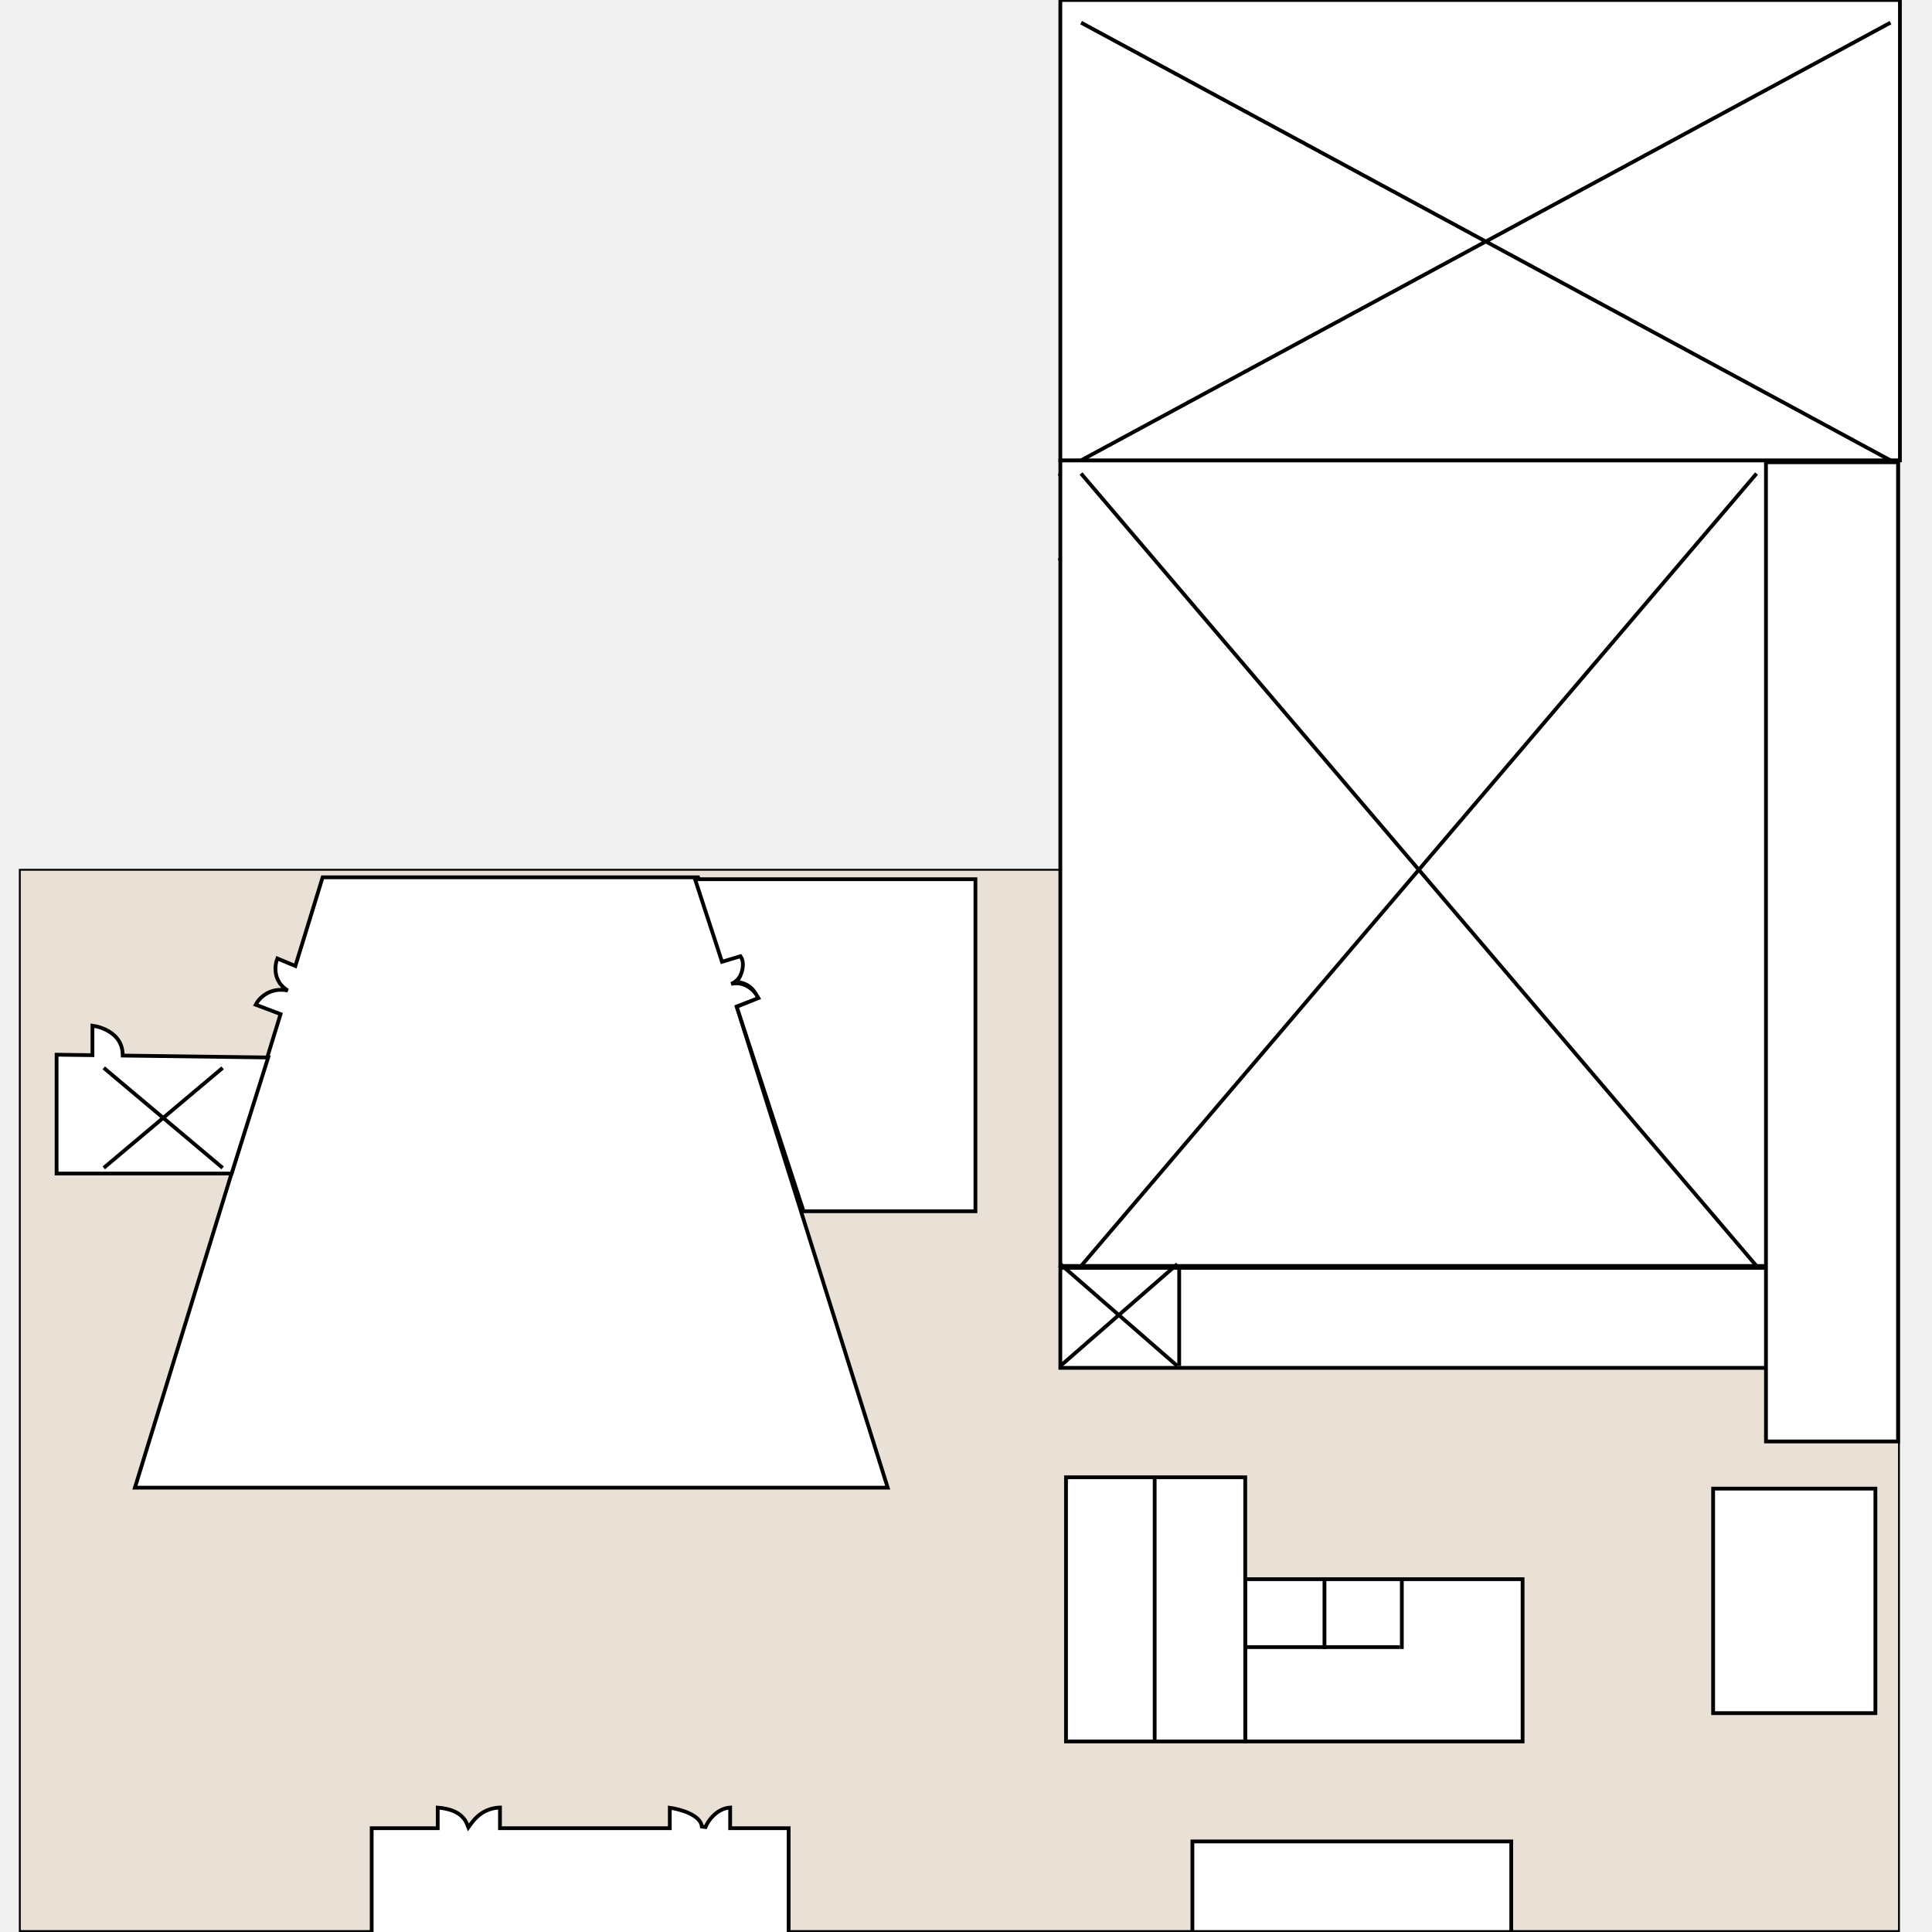
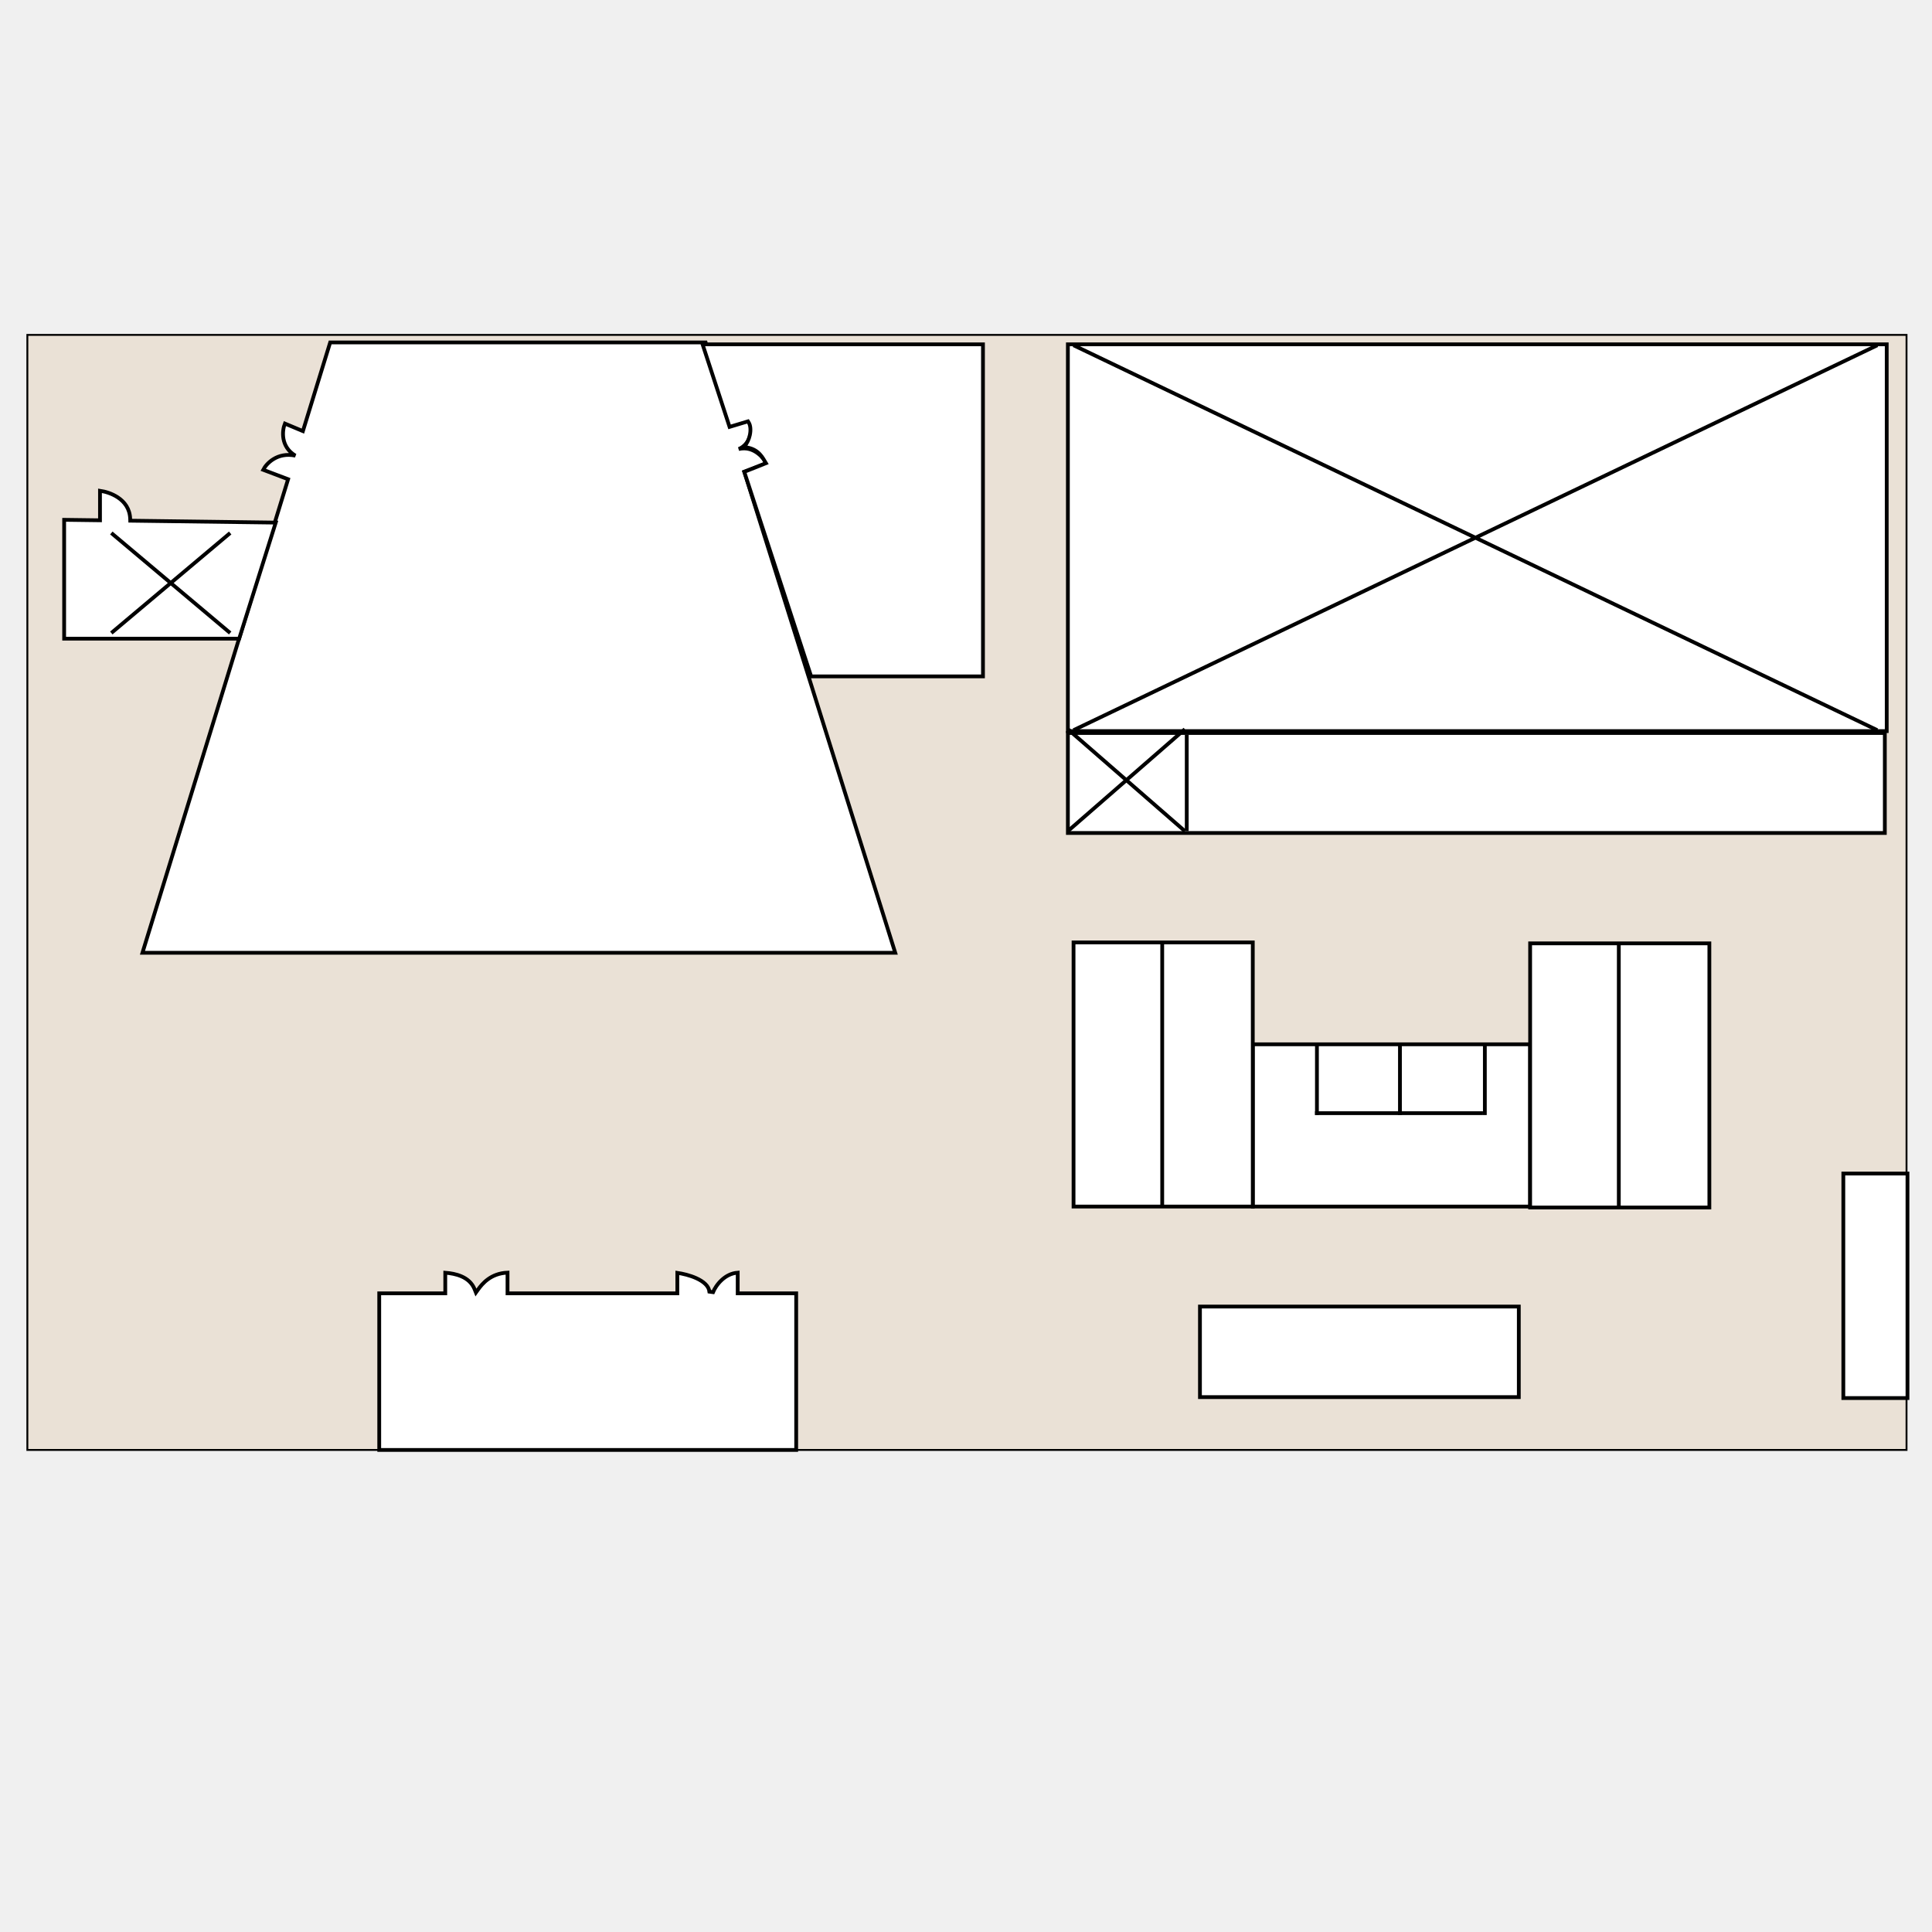
<svg xmlns="http://www.w3.org/2000/svg" width="1024" height="1024" viewBox="0 0 1024 1024" fill="none">
-   <g clip-path="url(#clip0_1205_2297)">
-     <path d="M1006.5 0V1023.5H10.5V461H563.5V0H1006.5Z" fill="#EAE1D6" stroke="black" />
-     <path d="M470.5 788.5H71.5L148.701 537.5L135.5 532.5C137.197 529.167 142.982 523 152.546 525C144.582 520.2 145.53 511.667 147 508L156.544 512L171 465H277H370L383 509L393 506.5C396.5 511 392.893 519.5 387.5 521.5C396 519.5 400.995 527 402.5 529L390.5 533.5L470.5 788.5Z" fill="white" stroke="black" stroke-width="2" />
-     <path d="M994 789H908V908H994V789Z" fill="white" stroke="black" stroke-width="2" />
-     <path d="M801 976H632V1024H801V976Z" fill="white" stroke="black" stroke-width="2" />
-     <path d="M815 146V153H773.968C773.581 147.056 769.757 142.755 764.826 141.055L763.5 140.597V142V153H604V28.779H711H712V27.779V0H859V152.987L823.449 152.513C822.973 148.013 819.277 145.532 816.164 145.014L815 144.82V146Z" fill="white" stroke="black" stroke-width="2" />
-     <path d="M759 112.327V153H709V75H758.981L758.519 99.5H748.5H747.112L747.552 100.817C748.172 102.675 749.484 105.294 751.498 107.593C753.351 109.709 755.849 111.609 759 112.327Z" stroke="black" stroke-width="2" />
-     <path d="M681 251L561 297M561 251L681 297" stroke="black" stroke-width="2" />
-     <path d="M763.5 142.5V153H759V113V112.279L758.316 112.051C754.826 110.888 751.982 108.305 750 105.542C749.013 104.166 748.255 102.766 747.747 101.515C747.439 100.755 747.232 100.074 747.115 99.5H757.5H758.443L758.498 98.559L758.943 91H809V153H773.91C773.533 149.786 772.439 147.365 770.887 145.54C769.197 143.553 767.026 142.347 764.839 141.559L763.5 141.077V142.5Z" stroke="black" stroke-width="2" />
-     <path d="M812.5 114V124H809V91H859V124H824.511C824.402 120.393 822.717 117.809 820.598 116.065C818.315 114.187 815.532 113.28 813.641 113.01L812.5 112.847V114Z" stroke="black" stroke-width="2" />
-     <path d="M922 132.5V154H885V89H922V119V120H923H931.065C931.089 121.793 930.626 124.277 929.496 126.496C928.18 129.082 926.048 131.155 922.89 131.506L922 131.605V132.5Z" fill="white" stroke="black" stroke-width="2" />
-     <path d="M813.413 124H809V153H815.375V144.783C817.99 145.267 823.221 147.587 823.221 153H860V124H825.183" stroke="black" stroke-width="2" />
-     <path d="M866 144.5V153H859V91.642V46H880H881V45V38.757C882.171 39.088 883.555 39.646 884.748 40.463C886.366 41.571 887.5 43.053 887.5 45V46H888.5H922V90.642H889.744H888.744V91.642V153H875.933C875.62 150.657 874.243 148.681 872.699 147.172C870.931 145.445 868.825 144.207 867.401 143.584L866 142.971V144.5Z" fill="white" stroke="black" stroke-width="2" />
-     <path d="M682 250H951V412H682V250Z" fill="white" stroke="black" stroke-width="2" />
-     <path d="M911 622V634.001H649V412.001H655.5H656.5V411.001V402.181C658.291 402.532 660.758 403.236 662.957 404.44C665.682 405.931 667.788 408.066 668.003 411.072L668.069 412.001H669H951V634.001H921.947C921.632 629.422 920.424 626.512 918.65 624.575C916.773 622.525 914.382 621.712 912.305 621.048L911 620.63V622Z" fill="white" stroke="black" stroke-width="2" />
-     <path d="M605 465V456.584C606.549 456.755 608.554 457.185 610.32 458.183C612.465 459.395 614.276 461.447 614.502 465.062L614.561 466H615.5H649V671H573V466H604H605V465Z" fill="white" stroke="black" stroke-width="2" />
-     <path d="M232 968V958.068C234.769 958.285 237.819 958.804 240.541 959.98C243.593 961.3 246.193 963.426 247.572 966.871L248.251 968.569L249.314 967.081C251.664 963.791 256.155 958.402 265 958.021V968V969H266H354H355V968V958.137C357.87 958.553 361.711 959.454 365.037 960.961C368.887 962.705 371.669 965.08 372.006 968.11L373.926 968.379C374.625 966.668 376.195 964.045 378.586 961.864C380.76 959.882 383.57 958.299 387 958.038V968V969H388H418V1052H197V969H231H232V968Z" fill="white" stroke="black" stroke-width="2" />
-     <path d="M30 622V559.013L47.987 559.249L49 559.262V558.249V543.62C51.729 544.008 55.367 545.074 58.482 547.153C62 549.501 64.814 553.105 65.001 558.519L65.033 559.472L65.987 559.485L142.142 560.482L122.767 622H30Z" fill="white" stroke="black" stroke-width="2" />
-     <path d="M393.413 514.178C392.949 516.251 391.971 518.486 390.328 520.502C393.519 520.706 395.809 521.742 397.5 523.094C399.342 524.568 400.411 526.382 401.133 527.607C401.212 527.74 401.286 527.867 401.357 527.986L401.962 528.993L400.871 529.429L390.473 533.581L425.918 642H517V466H368.379L382.686 509.761L391.712 507.042L392.442 506.823L392.847 507.469C393.796 508.982 394.003 511.541 393.413 514.178Z" fill="white" stroke="black" stroke-width="2" />
-     <path d="M562 244H951V671H562V244Z" fill="white" stroke="black" stroke-width="2" />
-     <path d="M562 0H1007V244H562V0Z" fill="white" stroke="black" stroke-width="2" />
-     <path d="M807 837H660V923H807V837Z" fill="white" stroke="black" stroke-width="2" />
-     <path d="M660 783H565V923H660V783Z" fill="white" stroke="black" stroke-width="2" />
-     <line x1="612" y1="783" x2="612" y2="923" stroke="black" stroke-width="2" />
-     <line x1="661" y1="873" x2="742" y2="873" stroke="black" stroke-width="2" />
-     <line x1="743" y1="837" x2="743" y2="874" stroke="black" stroke-width="2" />
-     <line x1="702" y1="837" x2="702" y2="874" stroke="black" stroke-width="2" />
-     <rect x="562" y="672" width="388" height="53" fill="white" stroke="black" stroke-width="2" />
-     <path d="M931 251L573 671M573 251L931 671" stroke="black" stroke-width="2" />
-     <path d="M624 670L562 724M562 670L624 724" stroke="black" stroke-width="2" />
-     <path d="M1002 12L573 244M573 12L1002 244" stroke="black" stroke-width="2" />
-     <path d="M118 566L55 619M55 566L118 619" stroke="black" stroke-width="2" />
-     <line x1="625" y1="673" x2="625" y2="724" stroke="black" stroke-width="2" />
-     <rect x="936" y="245" width="70" height="519" fill="white" stroke="black" stroke-width="2" />
-   </g>
-   <defs>
-     <clipPath id="clip0_1205_2297">
-       <rect width="1024" height="1024" fill="white" />
-     </clipPath>
-   </defs>
+   <path d="M1010.5 177.5V768.5H14.5V177.5H1010.5Z" fill="#EAE1D6" stroke="black" />
+   <path d="M474.5 505H75.5L152.701 254L139.5 249C141.197 245.667 146.982 239.5 156.546 241.5C148.582 236.7 149.53 228.167 151 224.5L160.544 228.5L175 181.5H281H374L387 225.5L397 223C400.5 227.5 396.893 236 391.5 238C400 236 404.995 243.5 406.5 245.5L394.5 250L474.5 505Z" fill="white" stroke="black" stroke-width="2" />
+   <path d="M1011 622H977V741H1011V622Z" fill="white" stroke="black" stroke-width="2" />
+   <path d="M805 692.5H636V740.5H805V692.5Z" fill="white" stroke="black" stroke-width="2" />
+   <path d="M236 684.5V674.568C238.769 674.785 241.819 675.304 244.541 676.48C247.593 677.8 250.193 679.926 251.572 683.371L252.251 685.069L253.314 683.581C255.664 680.291 260.155 674.902 269 674.521V684.5V685.5H270H358H359V684.5V674.637C361.87 675.053 365.711 675.954 369.037 677.461C372.887 679.205 375.669 681.58 376.006 684.61L377.926 684.879C378.625 683.168 380.195 680.545 382.586 678.364C384.76 676.382 387.57 674.799 391 674.538V684.5V685.5H392H422V768.5H201V685.5H235H236V684.5Z" fill="white" stroke="black" stroke-width="2" />
+   <path d="M34 338.5V275.513L51.987 275.749L53 275.762V274.749V260.12C55.729 260.508 59.367 261.574 62.482 263.653C66 266.001 68.814 269.605 69.001 275.019L69.033 275.972L69.987 275.985L146.142 276.982L126.767 338.5H34Z" fill="white" stroke="black" stroke-width="2" />
+   <path d="M397.413 230.678C396.949 232.751 395.971 234.986 394.328 237.002C397.519 237.206 399.809 238.242 401.5 239.594C403.342 241.068 404.411 242.882 405.133 244.107C405.212 244.24 405.286 244.367 405.357 244.486L405.962 245.493L404.871 245.929L394.473 250.081L429.918 358.5H521V182.5H372.379L386.686 226.261L395.712 223.542L396.442 223.323L396.847 223.969C397.796 225.482 398.003 228.041 397.413 230.678Z" fill="white" stroke="black" stroke-width="2" />
+   <path d="M566 182.5H1000V387.5H566V182.5Z" fill="white" stroke="black" stroke-width="2" />
+   <path d="M811 553.5H664V639.5H811V553.5Z" fill="white" stroke="black" stroke-width="2" />
+   <path d="M664 499.5H569V639.5H664V499.5Z" fill="white" stroke="black" stroke-width="2" />
+   <line x1="616" y1="499.5" x2="616" y2="639.5" stroke="black" stroke-width="2" />
+   <path d="M906 500H811V640H906V500Z" fill="white" stroke="black" stroke-width="2" />
+   <line x1="858" y1="500" x2="858" y2="640" stroke="black" stroke-width="2" />
+   <line x1="697" y1="590" x2="786" y2="590" stroke="black" stroke-width="2" />
+   <line x1="787" y1="554" x2="787" y2="591" stroke="black" stroke-width="2" />
+   <line x1="742" y1="554" x2="742" y2="591" stroke="black" stroke-width="2" />
+   <line x1="698" y1="554" x2="698" y2="591" stroke="black" stroke-width="2" />
+   <rect x="566" y="388.5" width="433" height="53" fill="white" stroke="black" stroke-width="2" />
+   <path d="M995 183L569 387M569 183L995 387" stroke="black" stroke-width="2" />
+   <path d="M628 386.5L566 440.5M566 386.5L628 440.5" stroke="black" stroke-width="2" />
+   <path d="M122 282.5L59 335.5M59 282.5L122 335.5" stroke="black" stroke-width="2" />
+   <line x1="629" y1="389.5" x2="629" y2="440.5" stroke="black" stroke-width="2" />
</svg>
